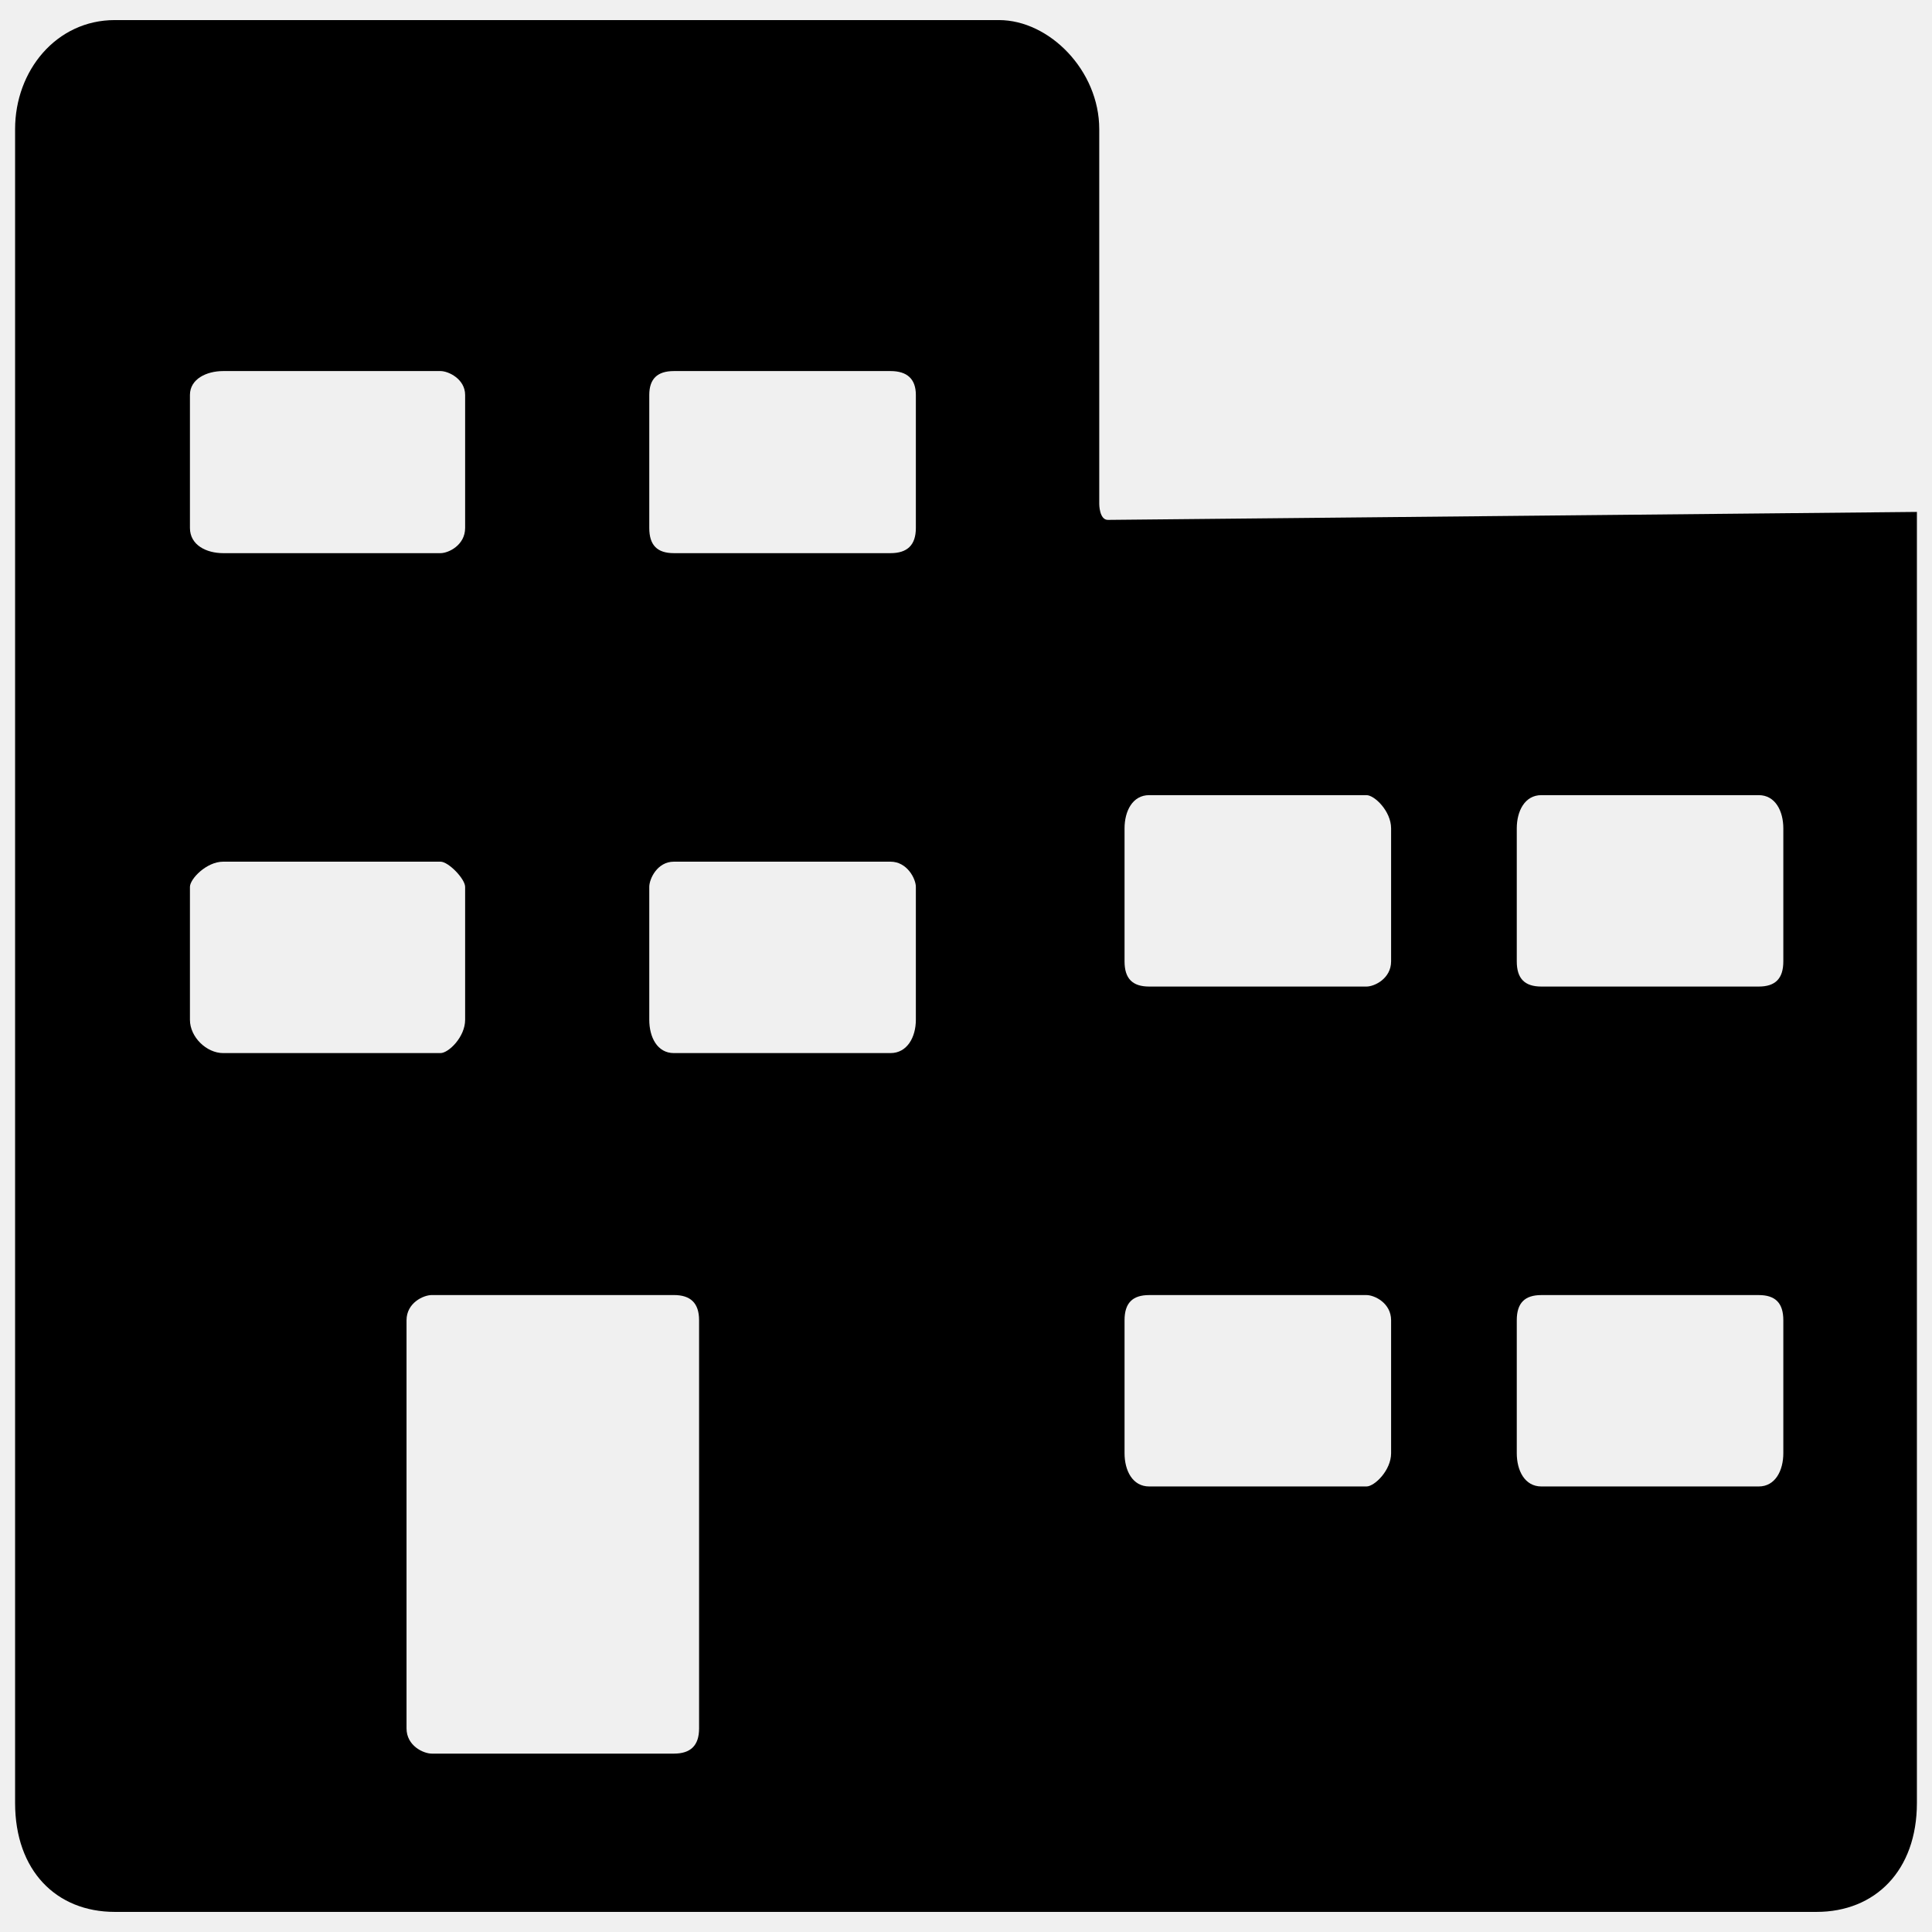
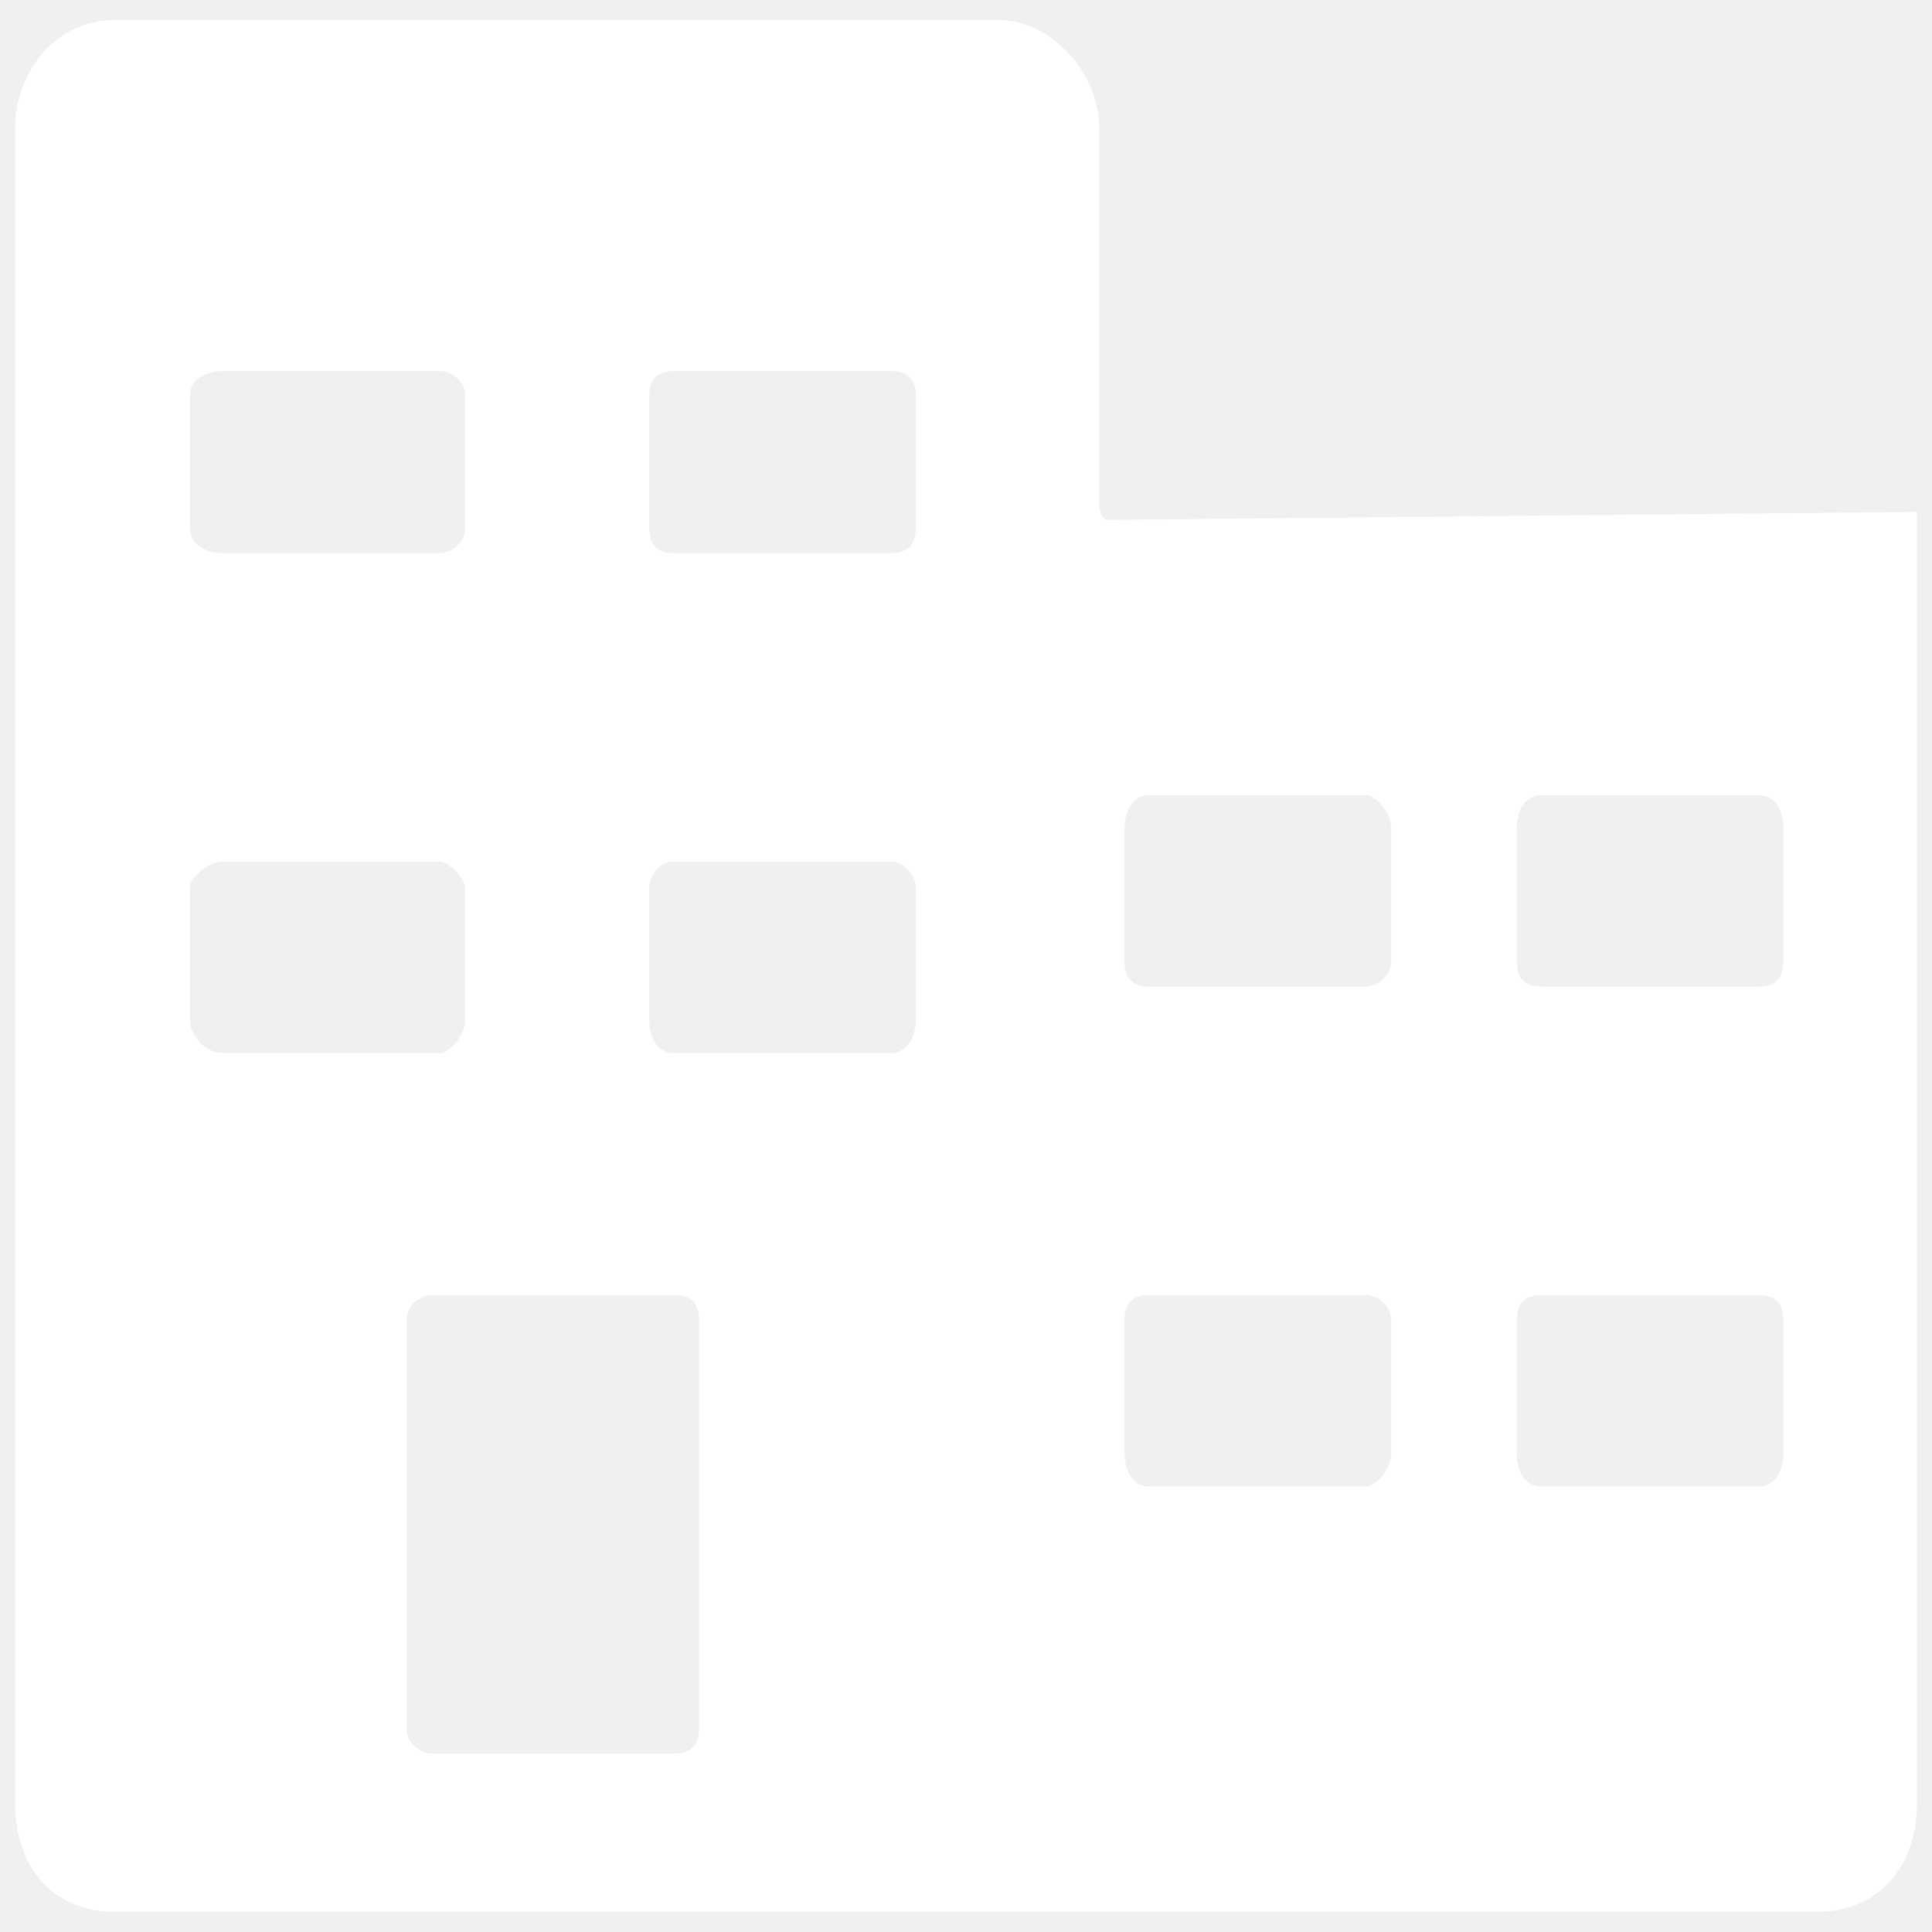
- <svg xmlns="http://www.w3.org/2000/svg" version="1.1" id="Capa_1" x="0px" y="0px" width="64px" height="64px" viewBox="0 0 64 64" enable-background="new 0 0 64 64" xml:space="preserve">
+ <svg xmlns="http://www.w3.org/2000/svg" version="1.1" id="Capa_1" x="0px" y="0px" width="64px" height="64px" viewBox="0 0 64 64" enable-background="new 0 0 64 64" xml:space="preserve" fill="#fff">
  <g>
    <path fill-rule="evenodd" clip-rule="evenodd" d="M36.7,17.222c-0.286,0-0.286-0.526-0.286-0.526V4.277   c0-1.938-1.65-3.612-3.324-3.612c-9.932,0-20.171,0-29.287,0C1.866,0.665,0.5,2.339,0.5,4.277v55.447   c0,2.246,1.366,3.61,3.303,3.61h56.373c1.938,0,3.324-1.364,3.324-3.61V16.958L36.7,17.222z M6.292,13.084   c0-0.529,0.549-0.792,1.101-0.792h7.2c0.264,0,0.815,0.264,0.815,0.792v4.405c0,0.571-0.552,0.835-0.815,0.835h-7.2   c-0.552,0-1.101-0.264-1.101-0.835V13.084z M6.292,33.782v-4.403c0-0.264,0.549-0.835,1.101-0.835h7.2   c0.264,0,0.815,0.571,0.815,0.835v4.403c0,0.573-0.552,1.103-0.815,1.103h-7.2C6.841,34.885,6.292,34.355,6.292,33.782   L6.292,33.782z M23.158,57.256c0,0.573-0.286,0.835-0.835,0.835h-8.016c-0.286,0-0.84-0.262-0.84-0.835V43.735   c0-0.573,0.554-0.835,0.84-0.835h8.016c0.549,0,0.835,0.262,0.835,0.835V57.256z M30.339,33.782c0,0.573-0.286,1.103-0.84,1.103   h-7.176c-0.552,0-0.815-0.529-0.815-1.103v-4.403c0-0.264,0.264-0.835,0.815-0.835h7.176c0.554,0,0.84,0.571,0.84,0.835V33.782   L30.339,33.782z M30.339,17.489c0,0.571-0.286,0.835-0.84,0.835h-7.176c-0.552,0-0.815-0.264-0.815-0.835v-4.405   c0-0.529,0.264-0.792,0.815-0.792h7.176c0.554,0,0.84,0.264,0.84,0.792V17.489L30.339,17.489z M46.082,48.139   c0,0.573-0.552,1.102-0.815,1.102h-7.198c-0.554,0-0.817-0.528-0.817-1.102v-4.403c0-0.573,0.264-0.835,0.817-0.835h7.198   c0.264,0,0.815,0.262,0.815,0.835V48.139z M46.082,31.846c0,0.572-0.552,0.835-0.815,0.835h-7.198   c-0.554,0-0.817-0.263-0.817-0.835v-4.404c0-0.573,0.264-1.102,0.817-1.102h7.198c0.264,0,0.815,0.529,0.815,1.102V31.846z    M59.075,48.139c0,0.573-0.265,1.102-0.815,1.102h-7.2c-0.552,0-0.815-0.528-0.815-1.102v-4.403c0-0.573,0.264-0.835,0.815-0.835   h7.2c0.551,0,0.815,0.262,0.815,0.835V48.139z M59.075,31.846c0,0.572-0.265,0.835-0.815,0.835h-7.2   c-0.552,0-0.815-0.263-0.815-0.835v-4.404c0-0.573,0.264-1.102,0.815-1.102h7.2c0.551,0,0.815,0.529,0.815,1.102V31.846z" />
  </g>
</svg>
